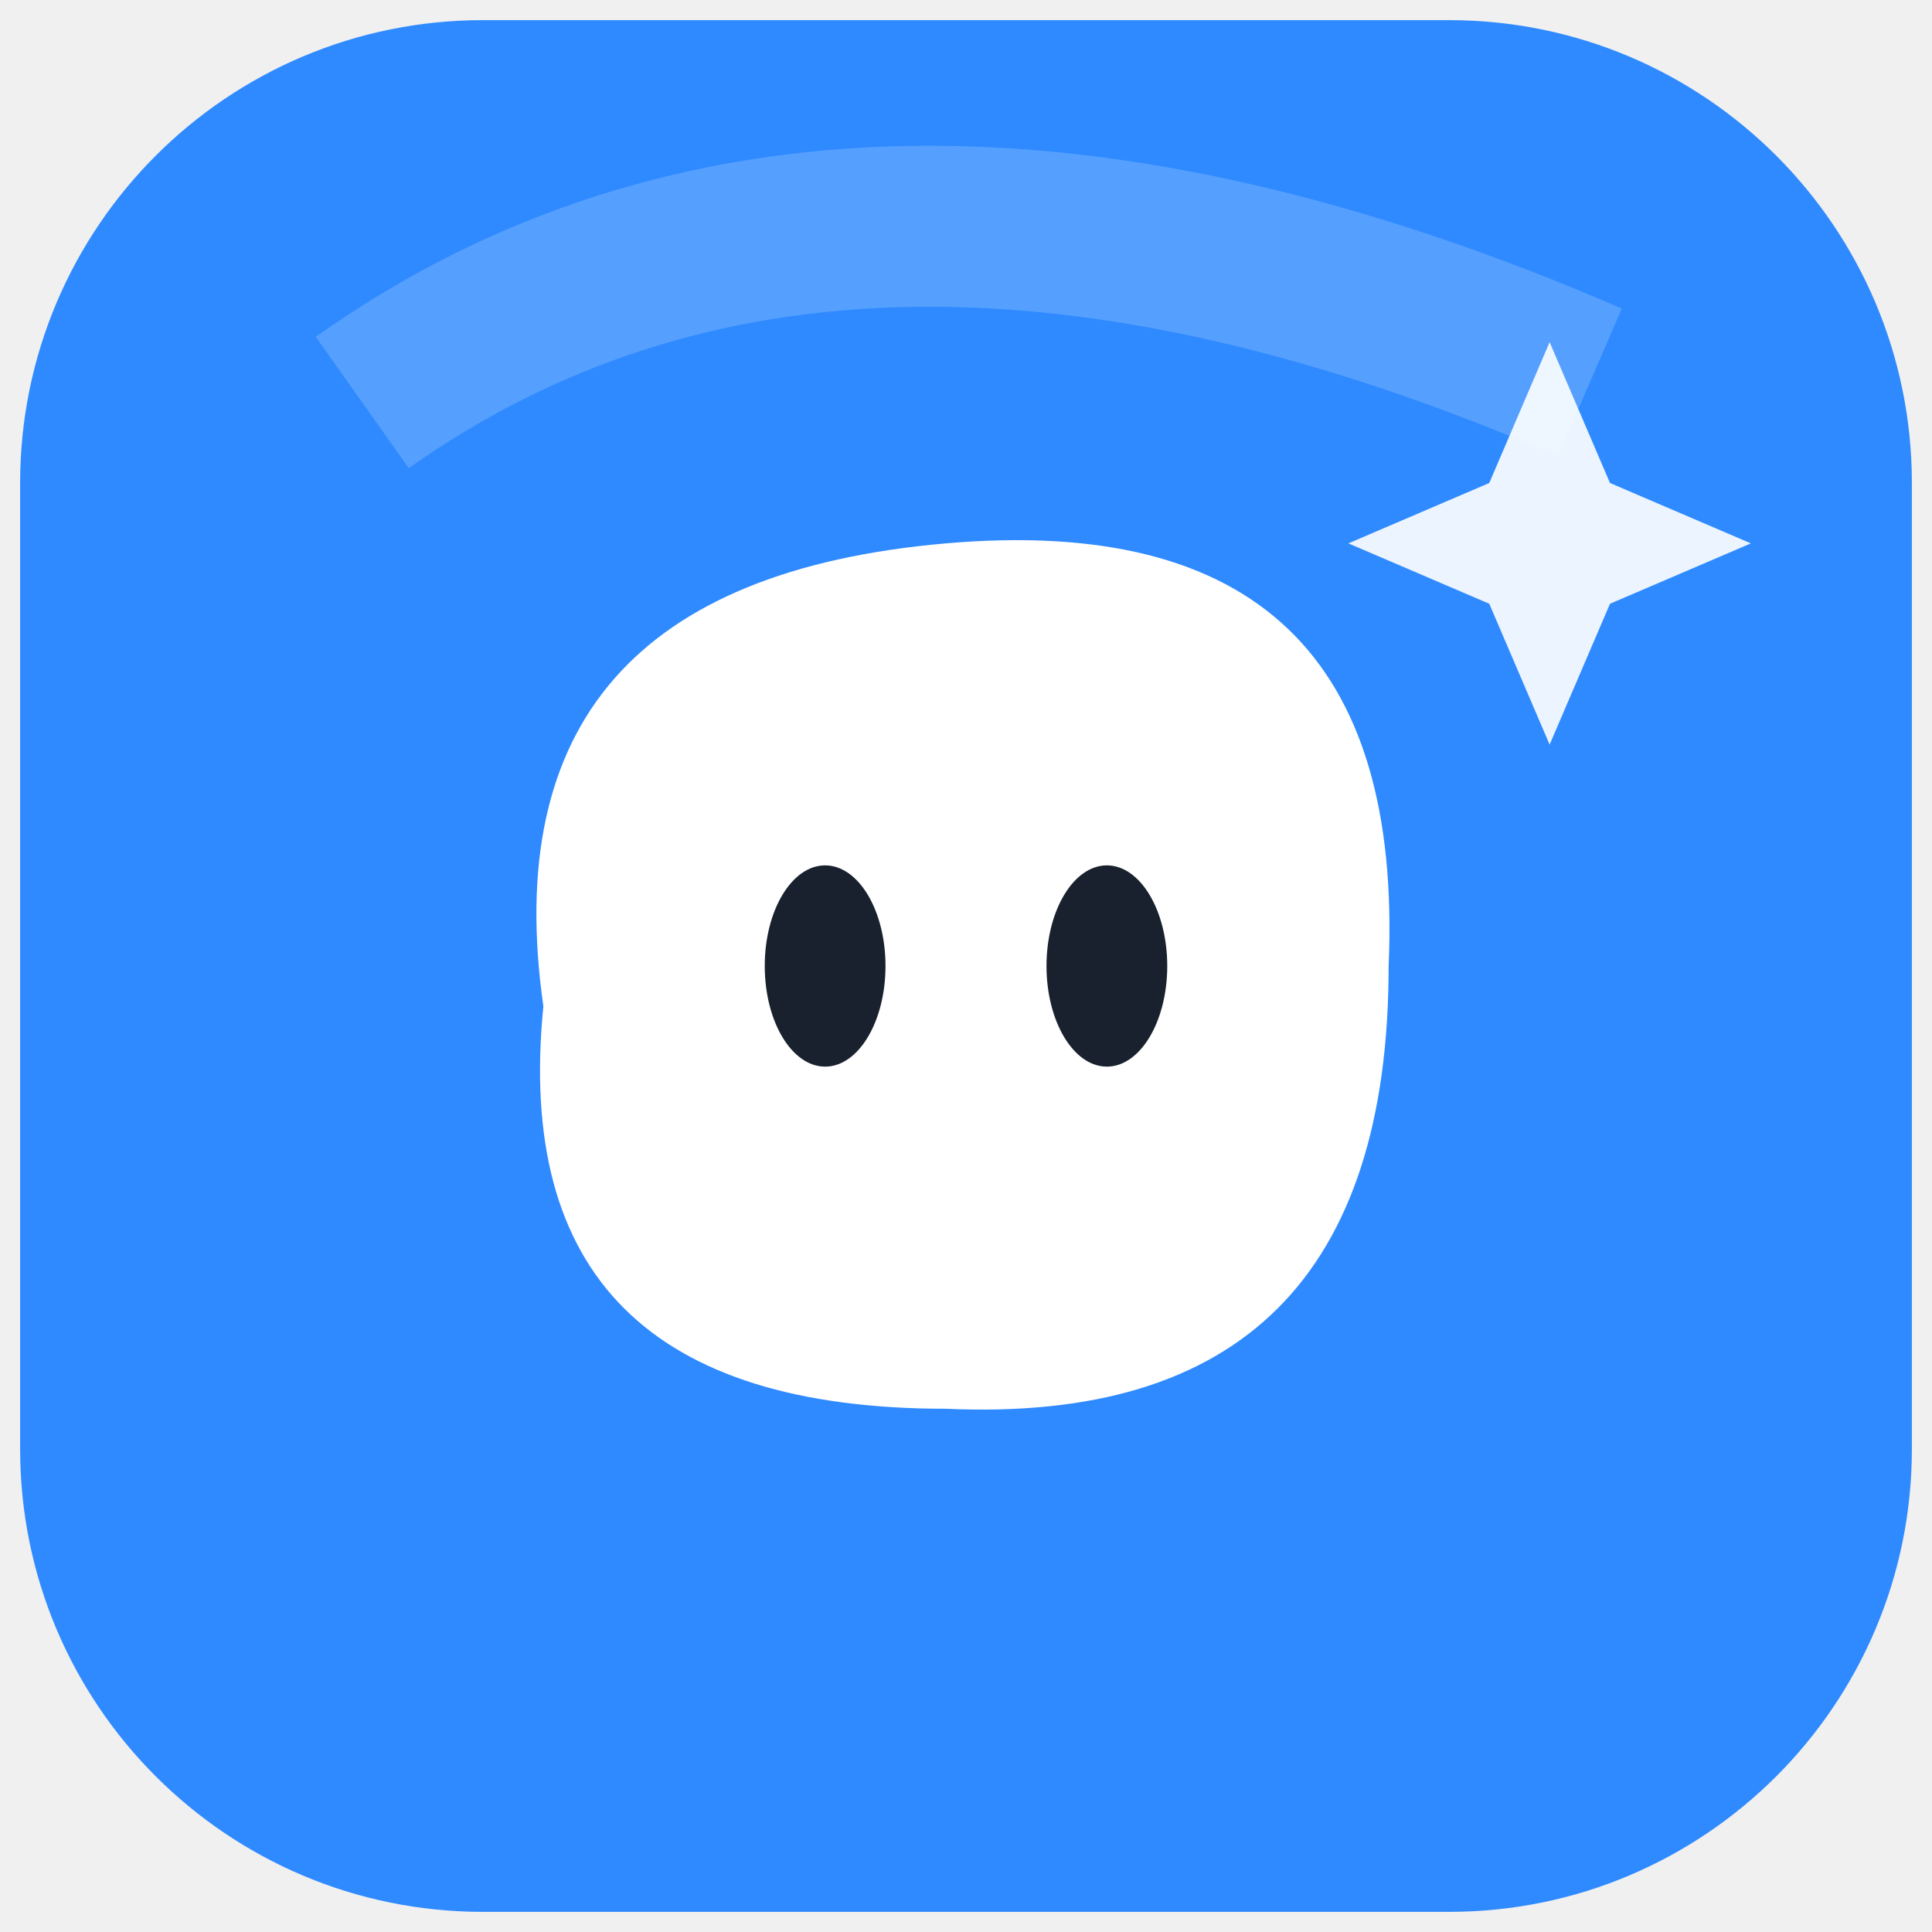
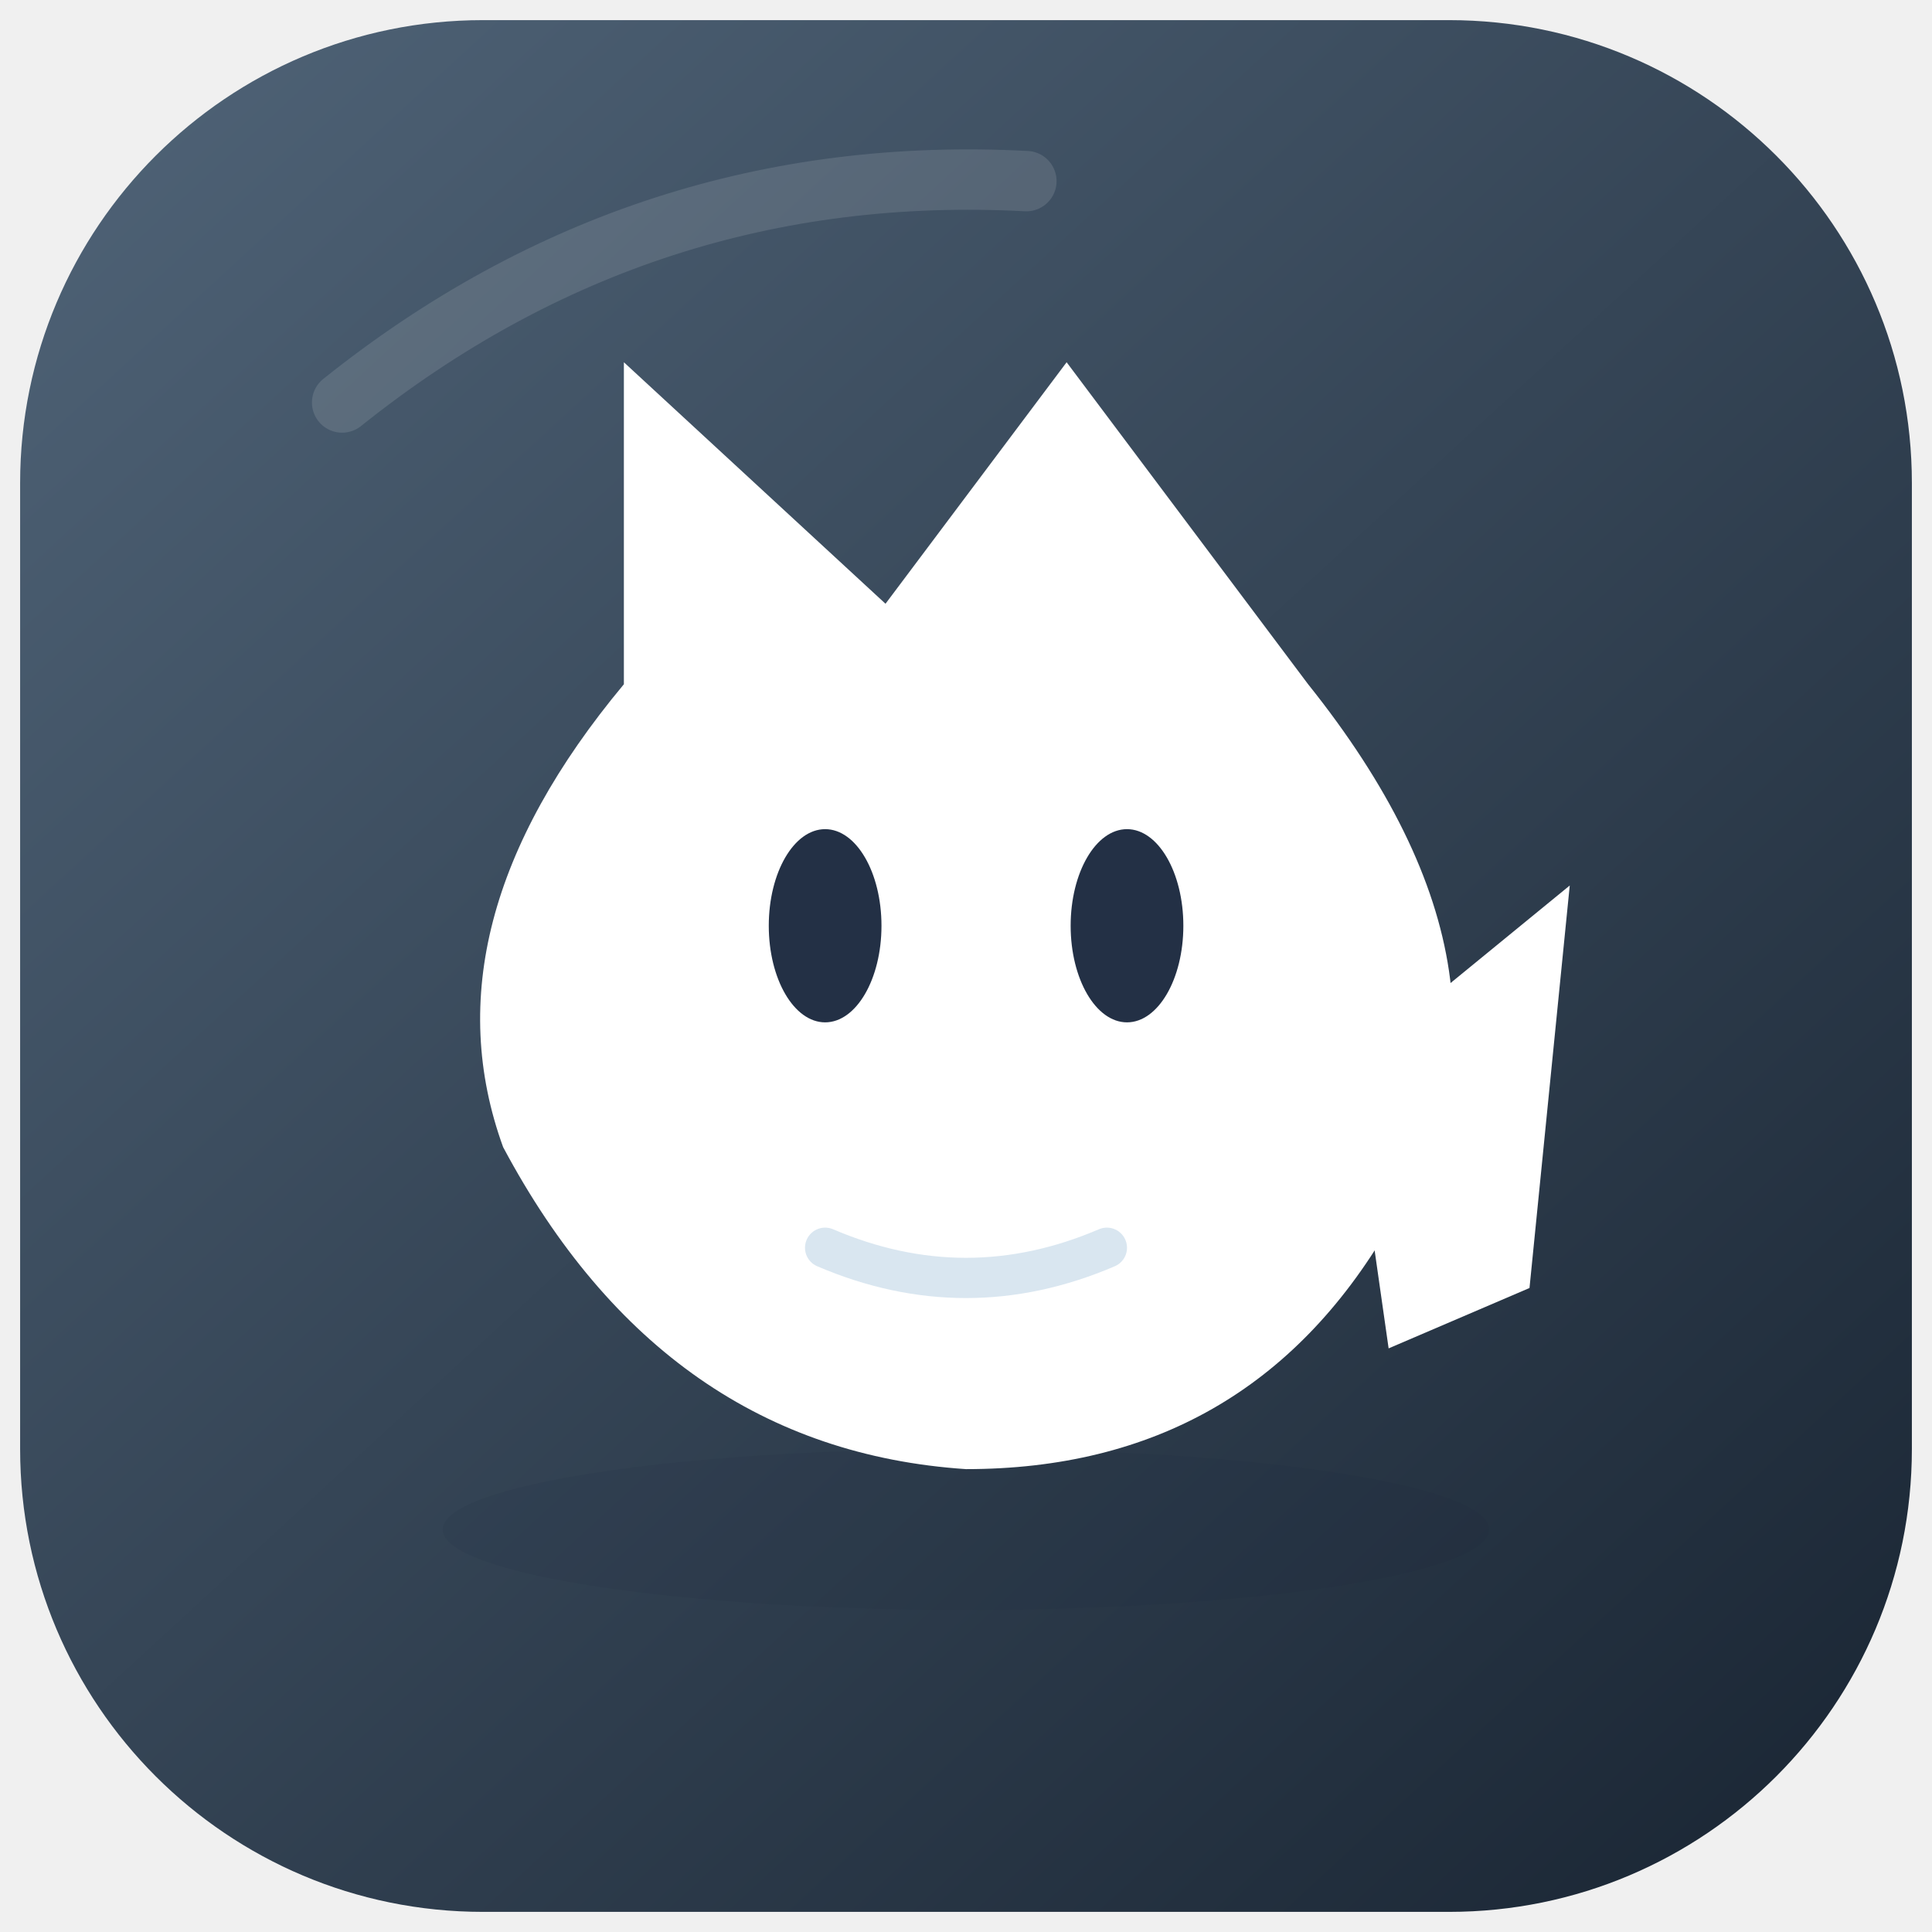
- <svg xmlns="http://www.w3.org/2000/svg" viewBox="0 0 96 96" width="128" height="128">
-   <rect x="1" y="1" width="94" height="94" rx="23" fill="#2f8aff" />
-   <path d="M18 20Q42 3 79 19" stroke="#fff" stroke-opacity=".18" stroke-width="8" fill="none" />
-   <g fill="#fff">
-     <path d="M27 50Q24 29 47 27 70 25 69 48 69 71 47 70 25 70 27 50Z" />
+ <svg xmlns="http://www.w3.org/2000/svg" viewBox="0 0 96 96" width="128" height="128" role="img" aria-labelledby="title">
+   <defs>
+     <linearGradient id="tile" x1="0" y1="0" x2="0.92" y2="1">
+       <stop stop-color="#506478" />
+       <stop offset="1" stop-color="#1b2735" />
+     </linearGradient>
+   </defs>
+   <rect x="1" y="1" width="94" height="94" rx="23" fill="url(#tile)" />
+   <path d="M17 20Q32 8 51 9" stroke="#fff" stroke-width="3" opacity=".12" fill="none" stroke-linecap="round" />
+   <ellipse cx="48" cy="76" rx="26" ry="4" fill="#152136" opacity=".09" />
+   <g stroke-linecap="round" stroke-linejoin="round">
+     <path d="M25 57Q21 46 31 34L31 18 44 30 53 18 65 34Q77 49 69 61 62 73 48 73 33 72 25 57Z" fill="#fff" />
+     <path d="M67 53 78 44 76 64 69 67Z" fill="#fff" />
+     <ellipse cx="41" cy="46" rx="2.8" ry="4.8" fill="#233045" />
+     <ellipse cx="56" cy="46" rx="2.8" ry="4.8" fill="#233045" />
+     <path d="M41 62Q48 65 55 62" fill="none" stroke="#d9e6f0" stroke-width="2" stroke-linecap="round" stroke-linejoin="round" />
  </g>
-   <ellipse cx="41" cy="48" rx="3" ry="5" fill="#18212d" />
-   <ellipse cx="55" cy="48" rx="3" ry="5" fill="#18212d" />
-   <path d="M77 17 80 24 87 27 80 30 77 37 74 30 67 27 74 24Z" fill="#fff" opacity=".9" />
</svg>
